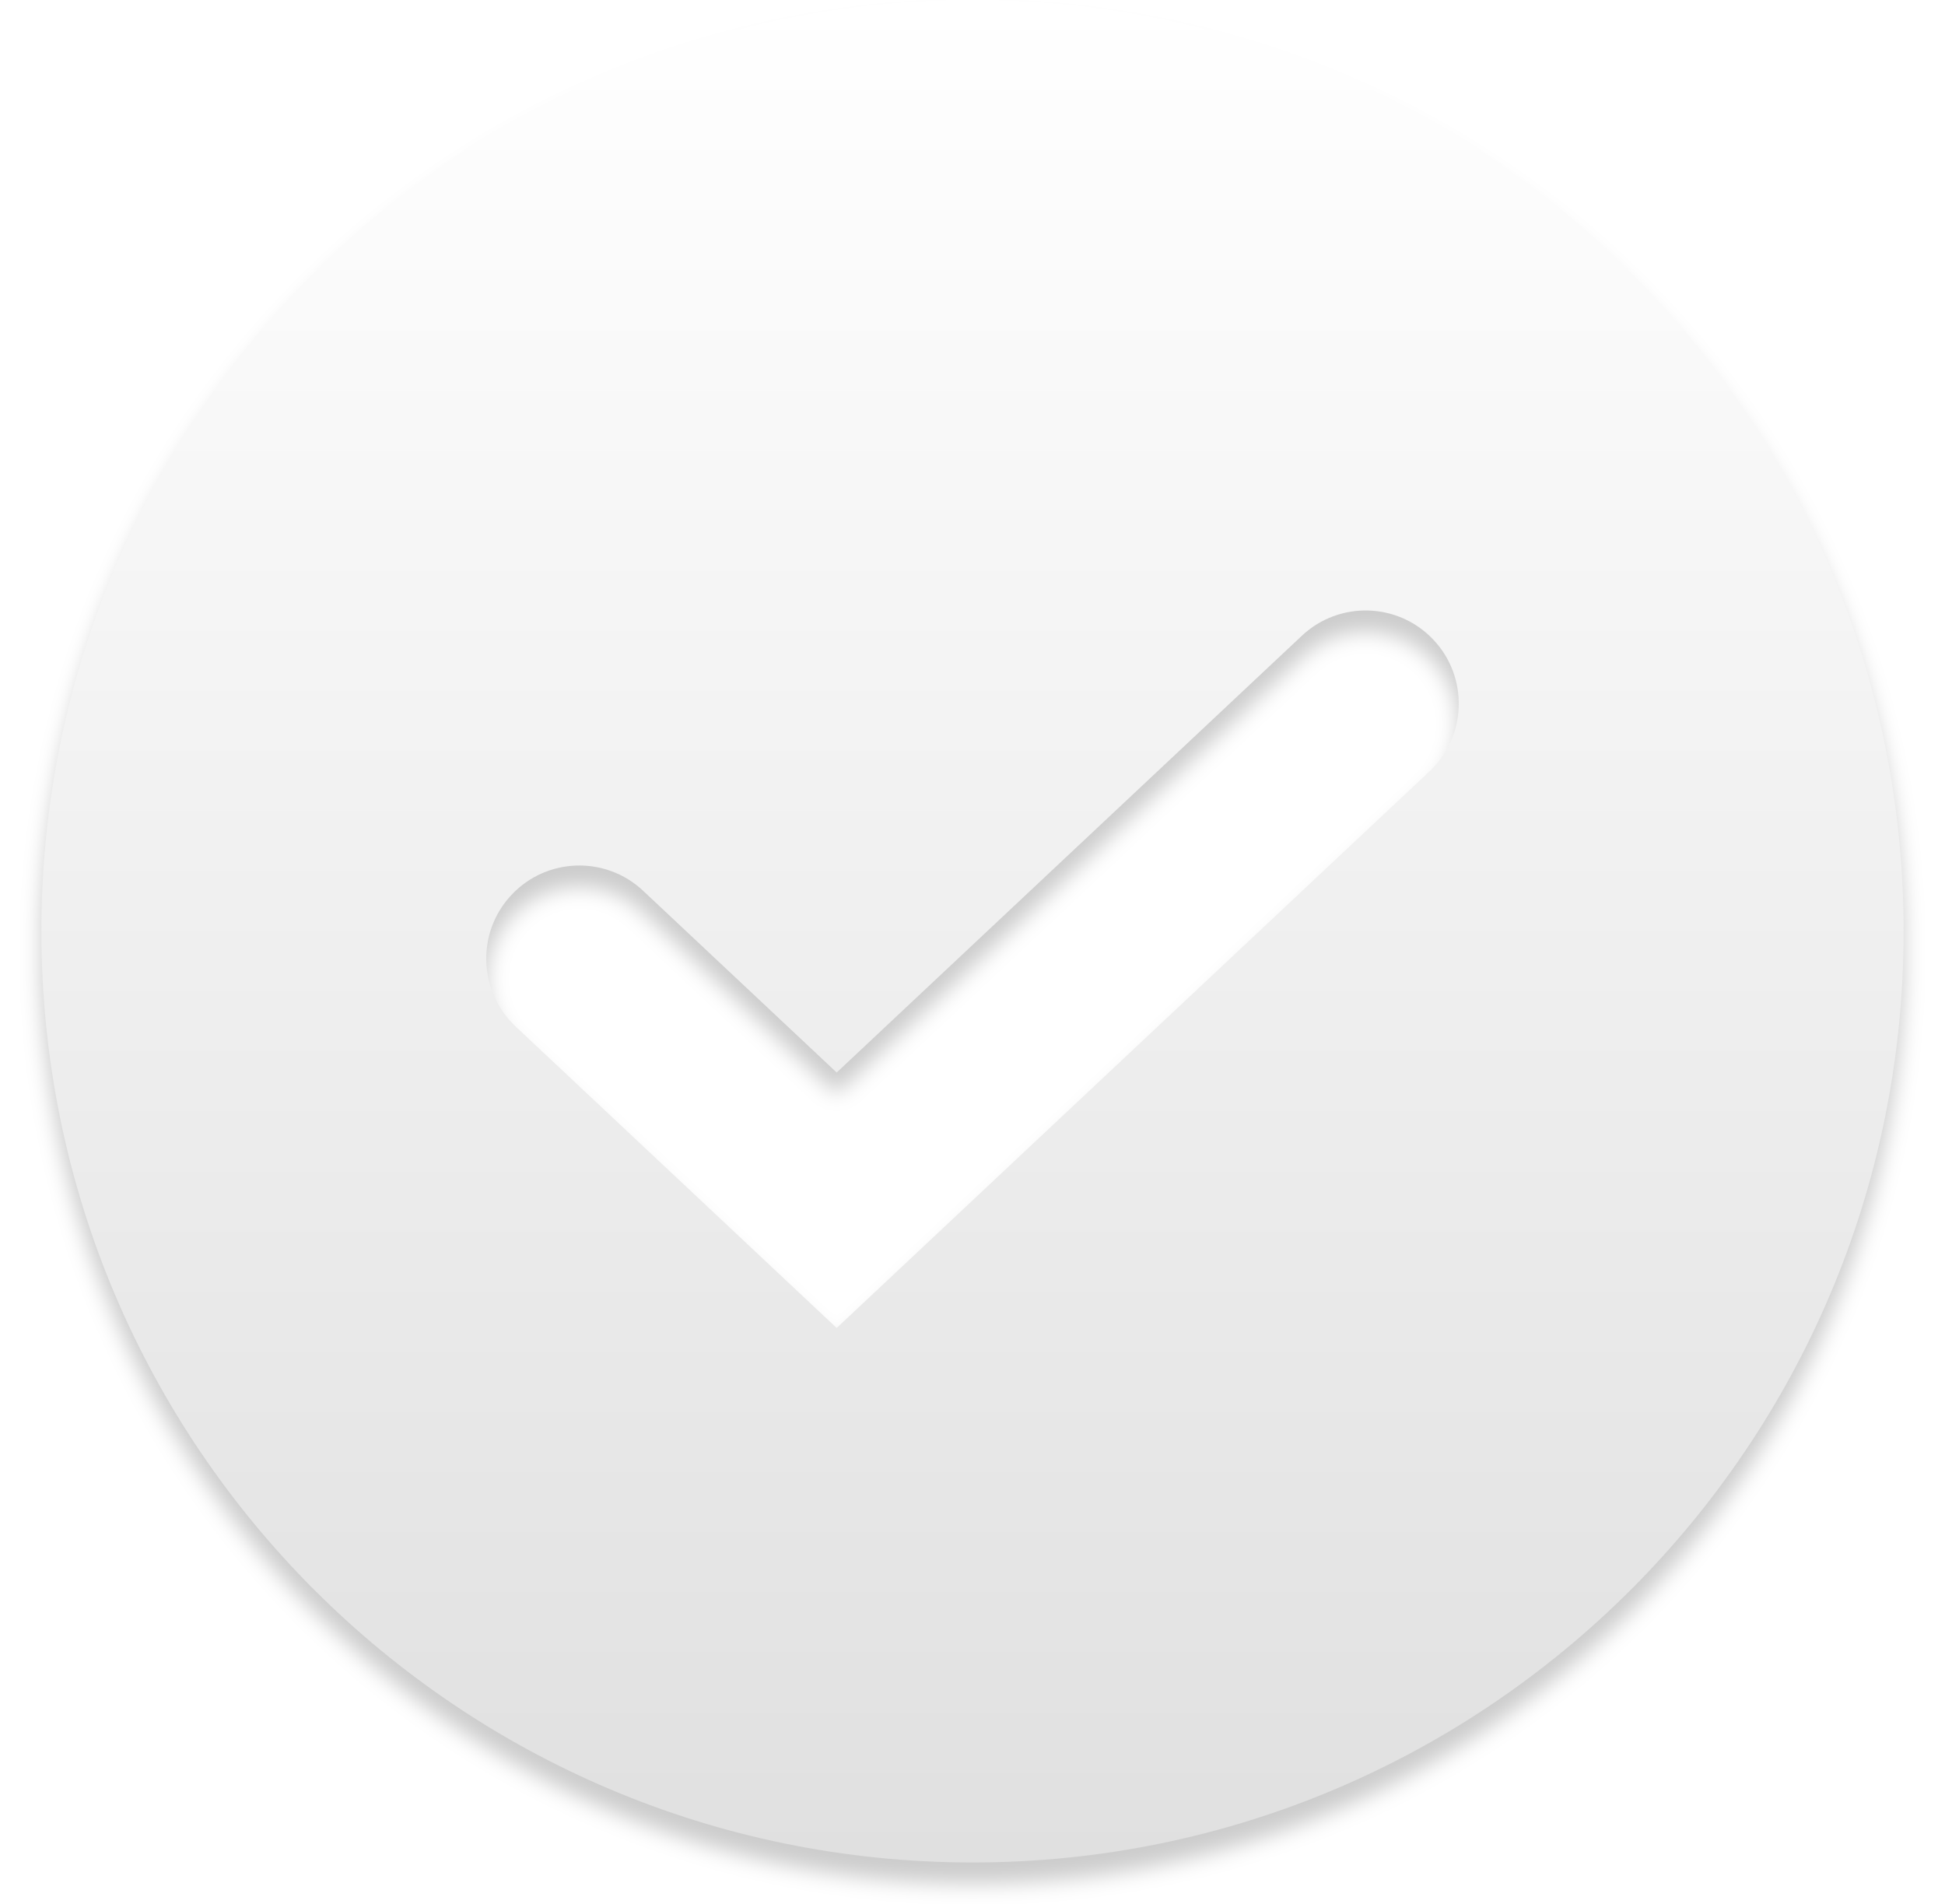
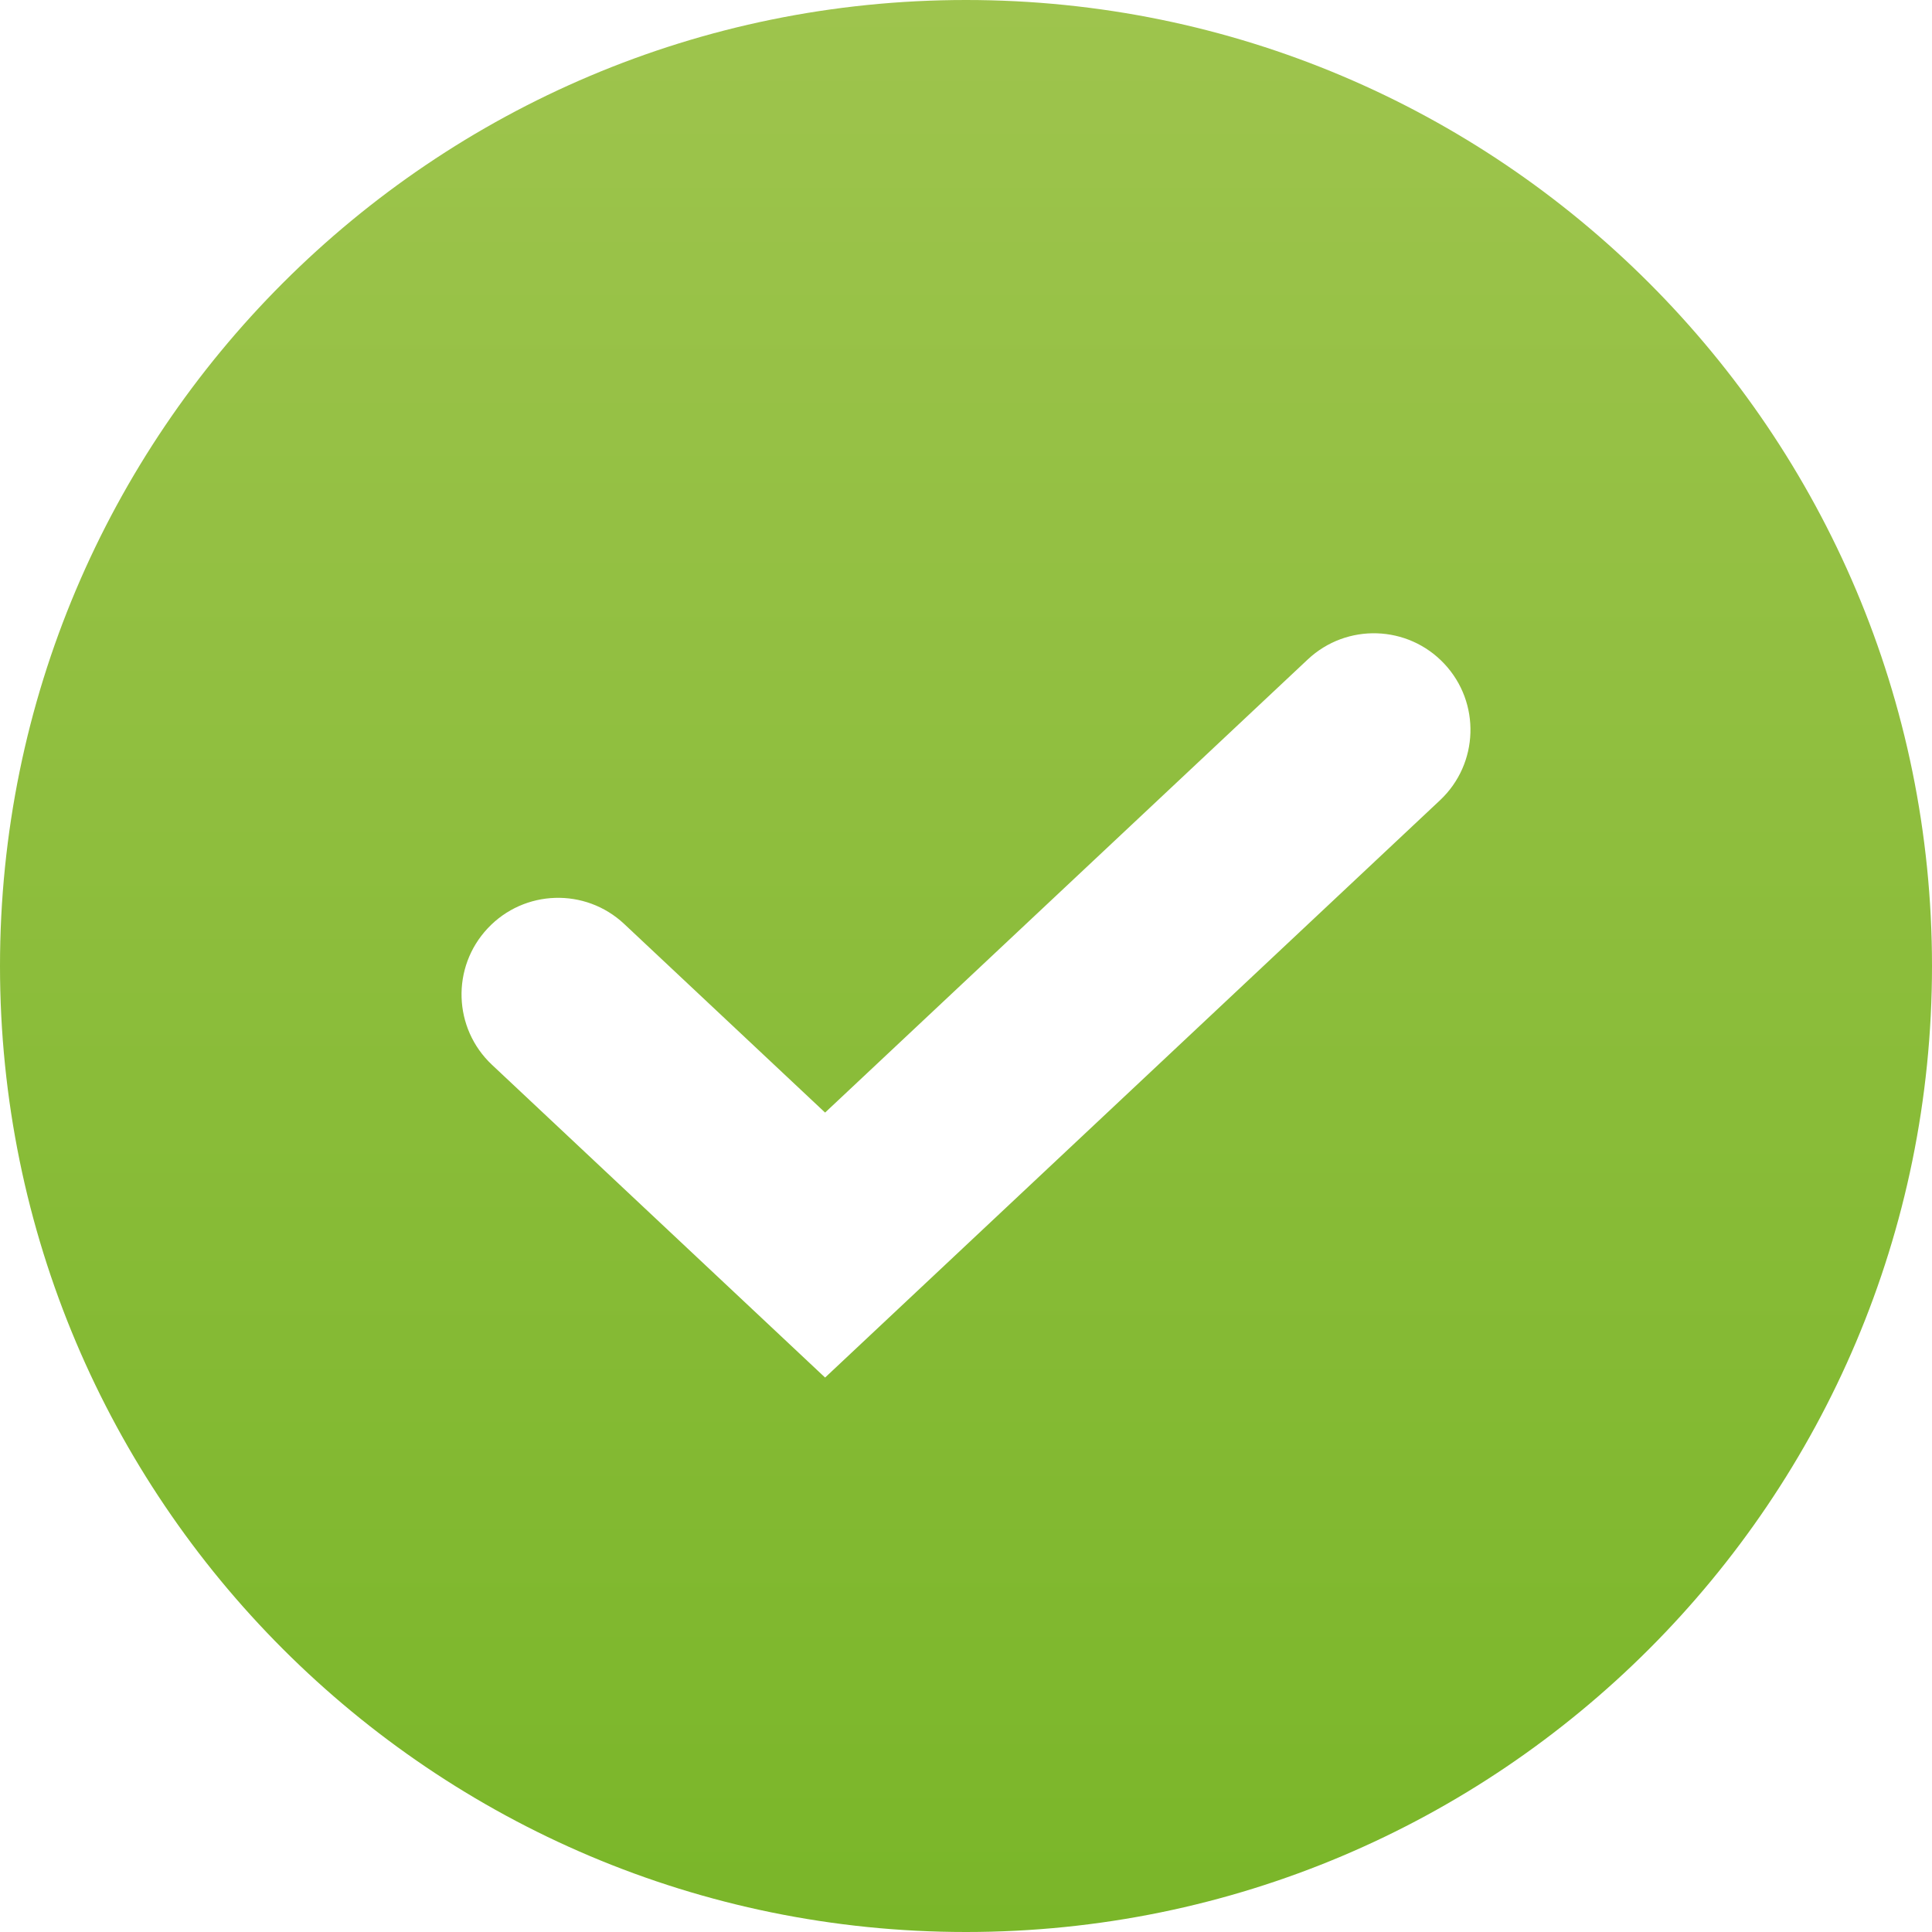
- <svg xmlns="http://www.w3.org/2000/svg" width="47" height="46" viewBox="0 0 47 46" fill="none">
-   <g filter="url(#filter0_d)">
-     <path fill-rule="evenodd" clip-rule="evenodd" d="M23.5 45C35.926 45 46 34.926 46 22.5C46 10.074 35.926 0 23.5 0C11.074 0 1 10.074 1 22.5C1 34.926 11.074 45 23.5 45ZM34.54 18.64C35.446 17.79 35.491 16.366 34.64 15.46C33.79 14.554 32.366 14.509 31.46 15.36L20.218 25.914L15.54 21.522C14.634 20.671 13.21 20.716 12.36 21.622C11.509 22.528 11.554 23.952 12.46 24.802L20.218 32.086L34.54 18.64Z" fill="url(#paint0_linear)" />
-   </g>
+ <svg xmlns="http://www.w3.org/2000/svg" width="45" height="45" viewBox="0 0 45 45" fill="none">
+   <path fill-rule="evenodd" clip-rule="evenodd" d="M22.5 45C34.926 45 45 34.926 45 22.5C45 10.074 34.926 0 22.5 0C10.074 0 0 10.074 0 22.5C0 34.926 10.074 45 22.5 45ZM33.54 18.64C34.446 17.79 34.491 16.366 33.64 15.46C32.79 14.554 31.366 14.509 30.46 15.36L19.218 25.914L14.54 21.522C13.634 20.671 12.21 20.716 11.36 21.622C10.509 22.528 10.554 23.952 11.46 24.802L19.218 32.086L33.54 18.64Z" fill="url(#paint0_linear)" />
  <defs>
-     <filter id="filter0_d" x="0.5" y="0" width="46" height="46" filterUnits="userSpaceOnUse" color-interpolation-filters="sRGB">
-       <feFlood flood-opacity="0" result="BackgroundImageFix" />
-       <feColorMatrix in="SourceAlpha" type="matrix" values="0 0 0 0 0 0 0 0 0 0 0 0 0 0 0 0 0 0 127 0" />
-       <feOffset dy="0.5" />
-       <feGaussianBlur stdDeviation="0.25" />
-       <feColorMatrix type="matrix" values="0 0 0 0 0 0 0 0 0 0 0 0 0 0 0 0 0 0 0.2 0" />
-       <feBlend mode="normal" in2="BackgroundImageFix" result="effect1_dropShadow" />
-       <feBlend mode="normal" in="SourceGraphic" in2="effect1_dropShadow" result="shape" />
-     </filter>
-     <linearGradient id="paint0_linear" x1="23.5" y1="0" x2="23.5" y2="45" gradientUnits="userSpaceOnUse">
-       <stop stop-color="white" />
-       <stop offset="1" stop-color="#E0E0E0" />
+     <linearGradient id="paint0_linear" x1="22.5" y1="0" x2="22.5" y2="45" gradientUnits="userSpaceOnUse">
+       <stop stop-color="#9EC44D" />
+       <stop offset="1" stop-color="#7AB629" />
    </linearGradient>
  </defs>
</svg>
